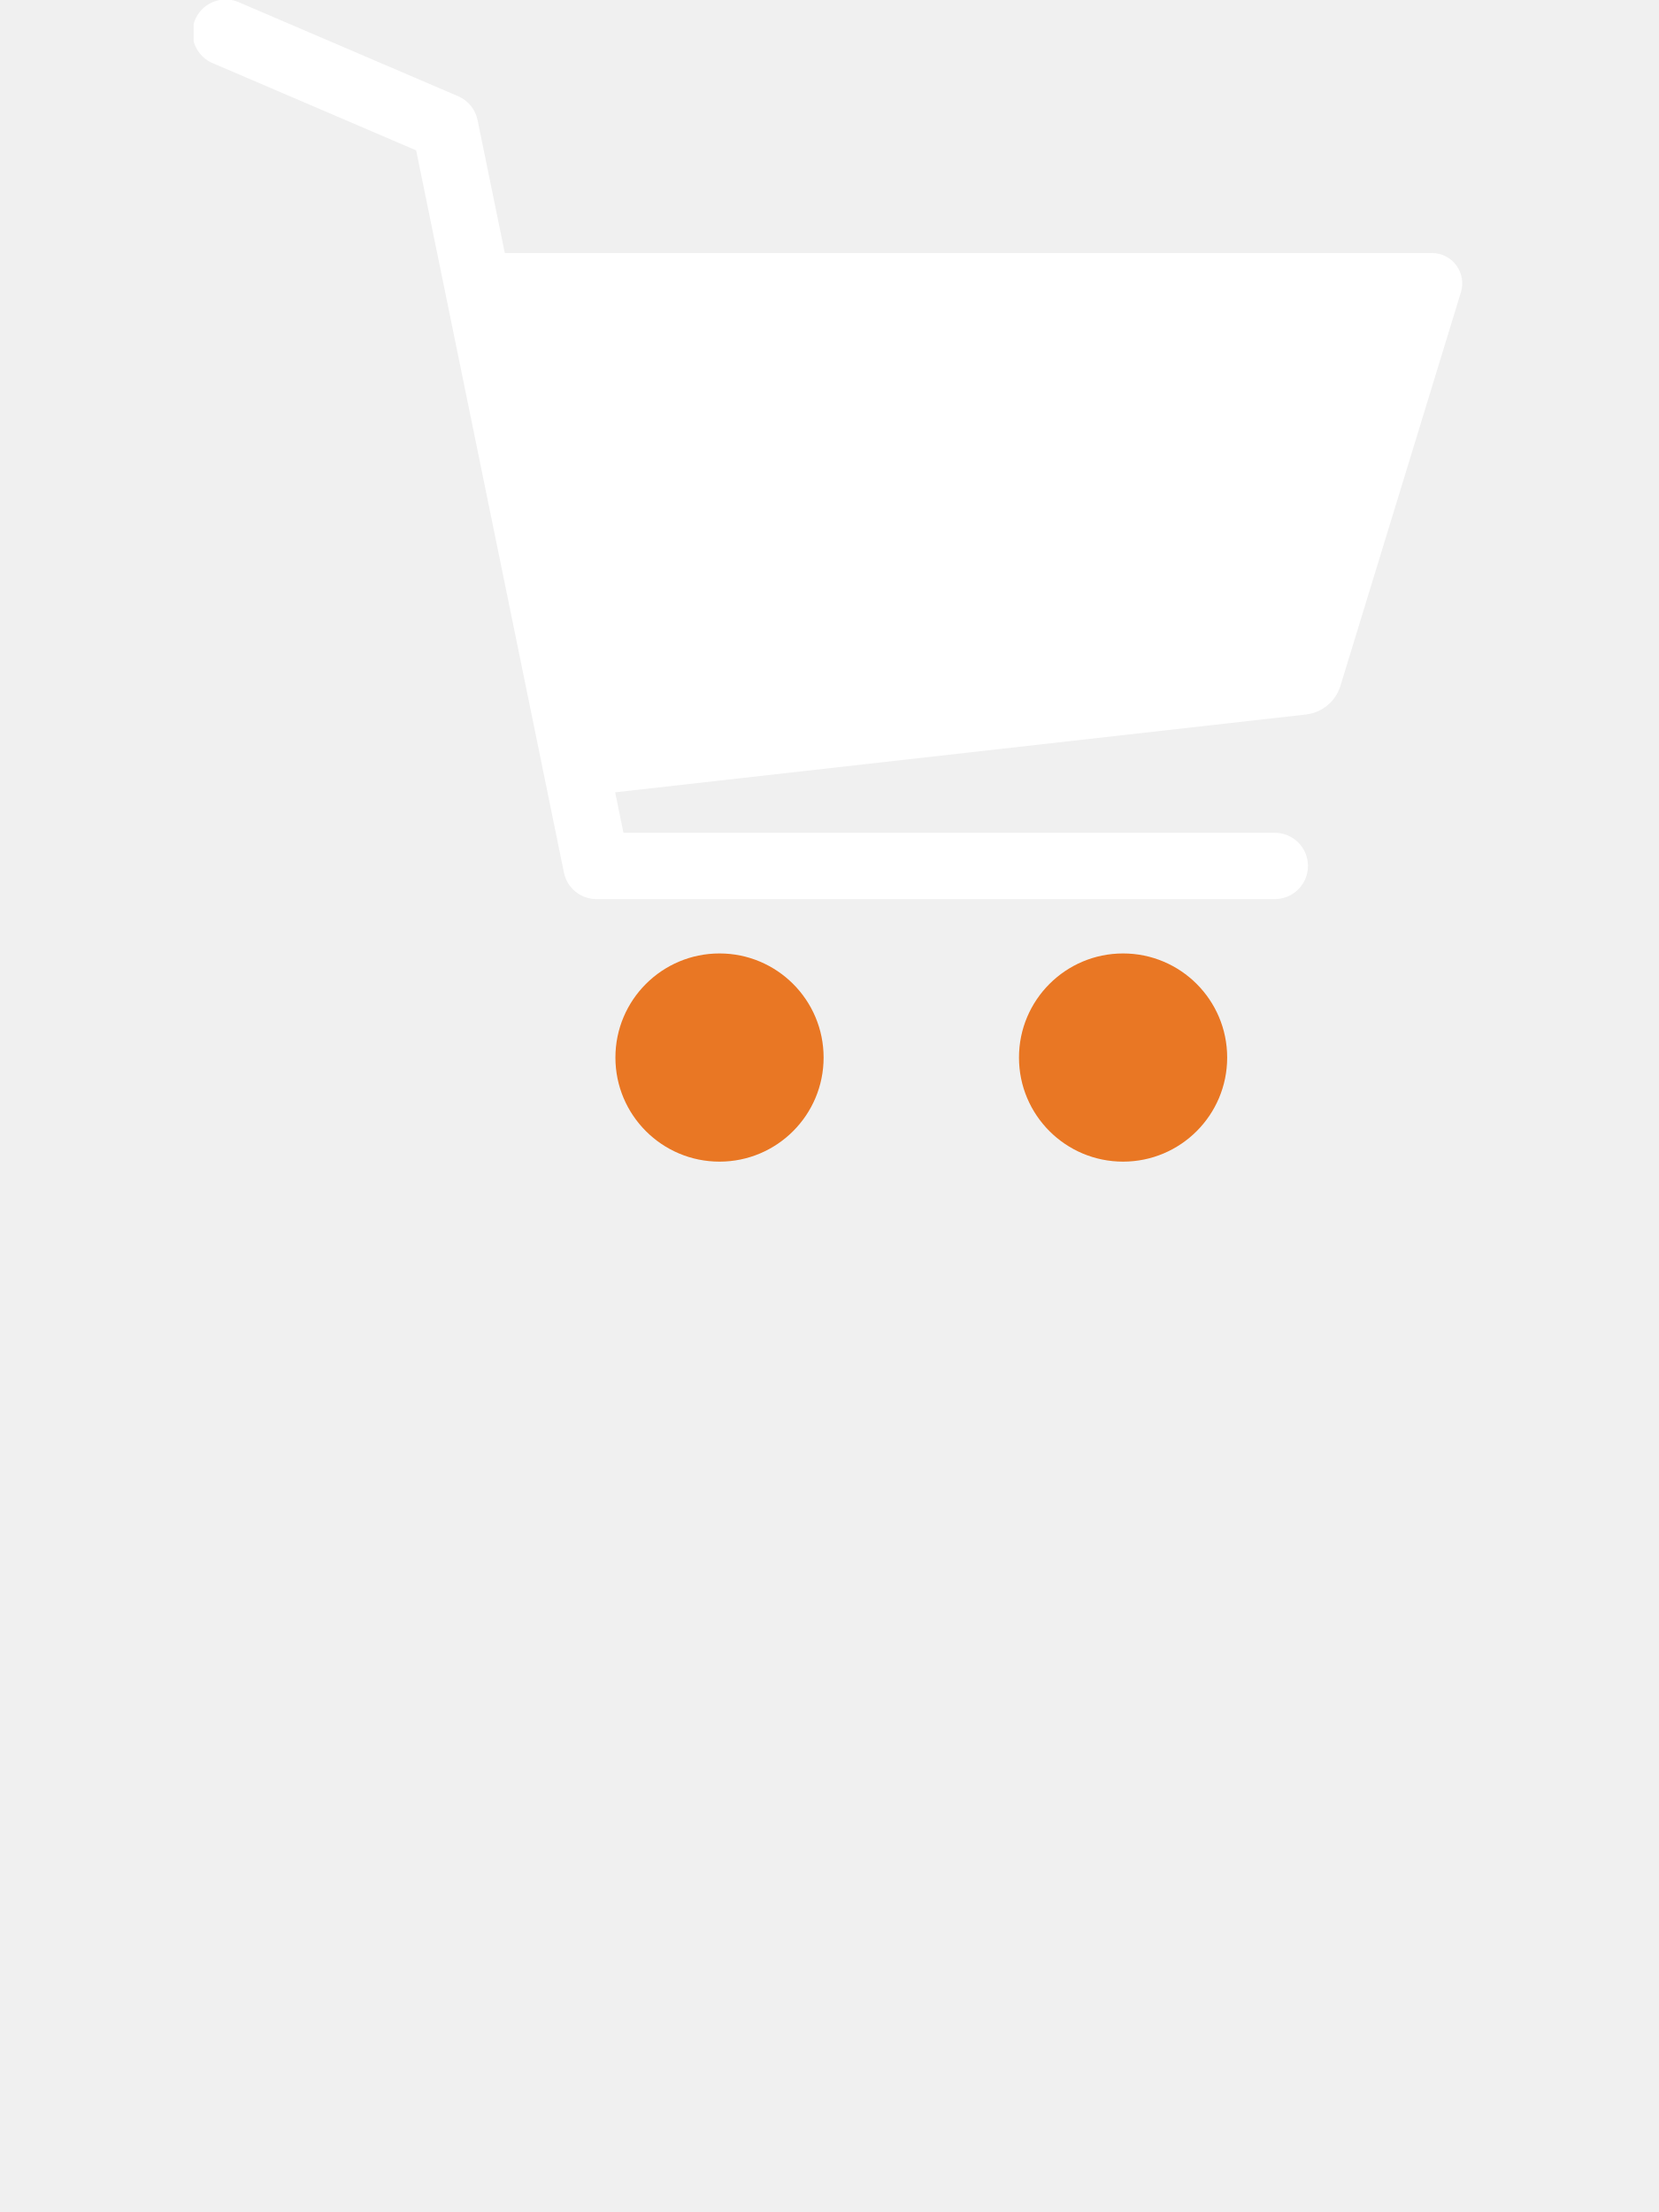
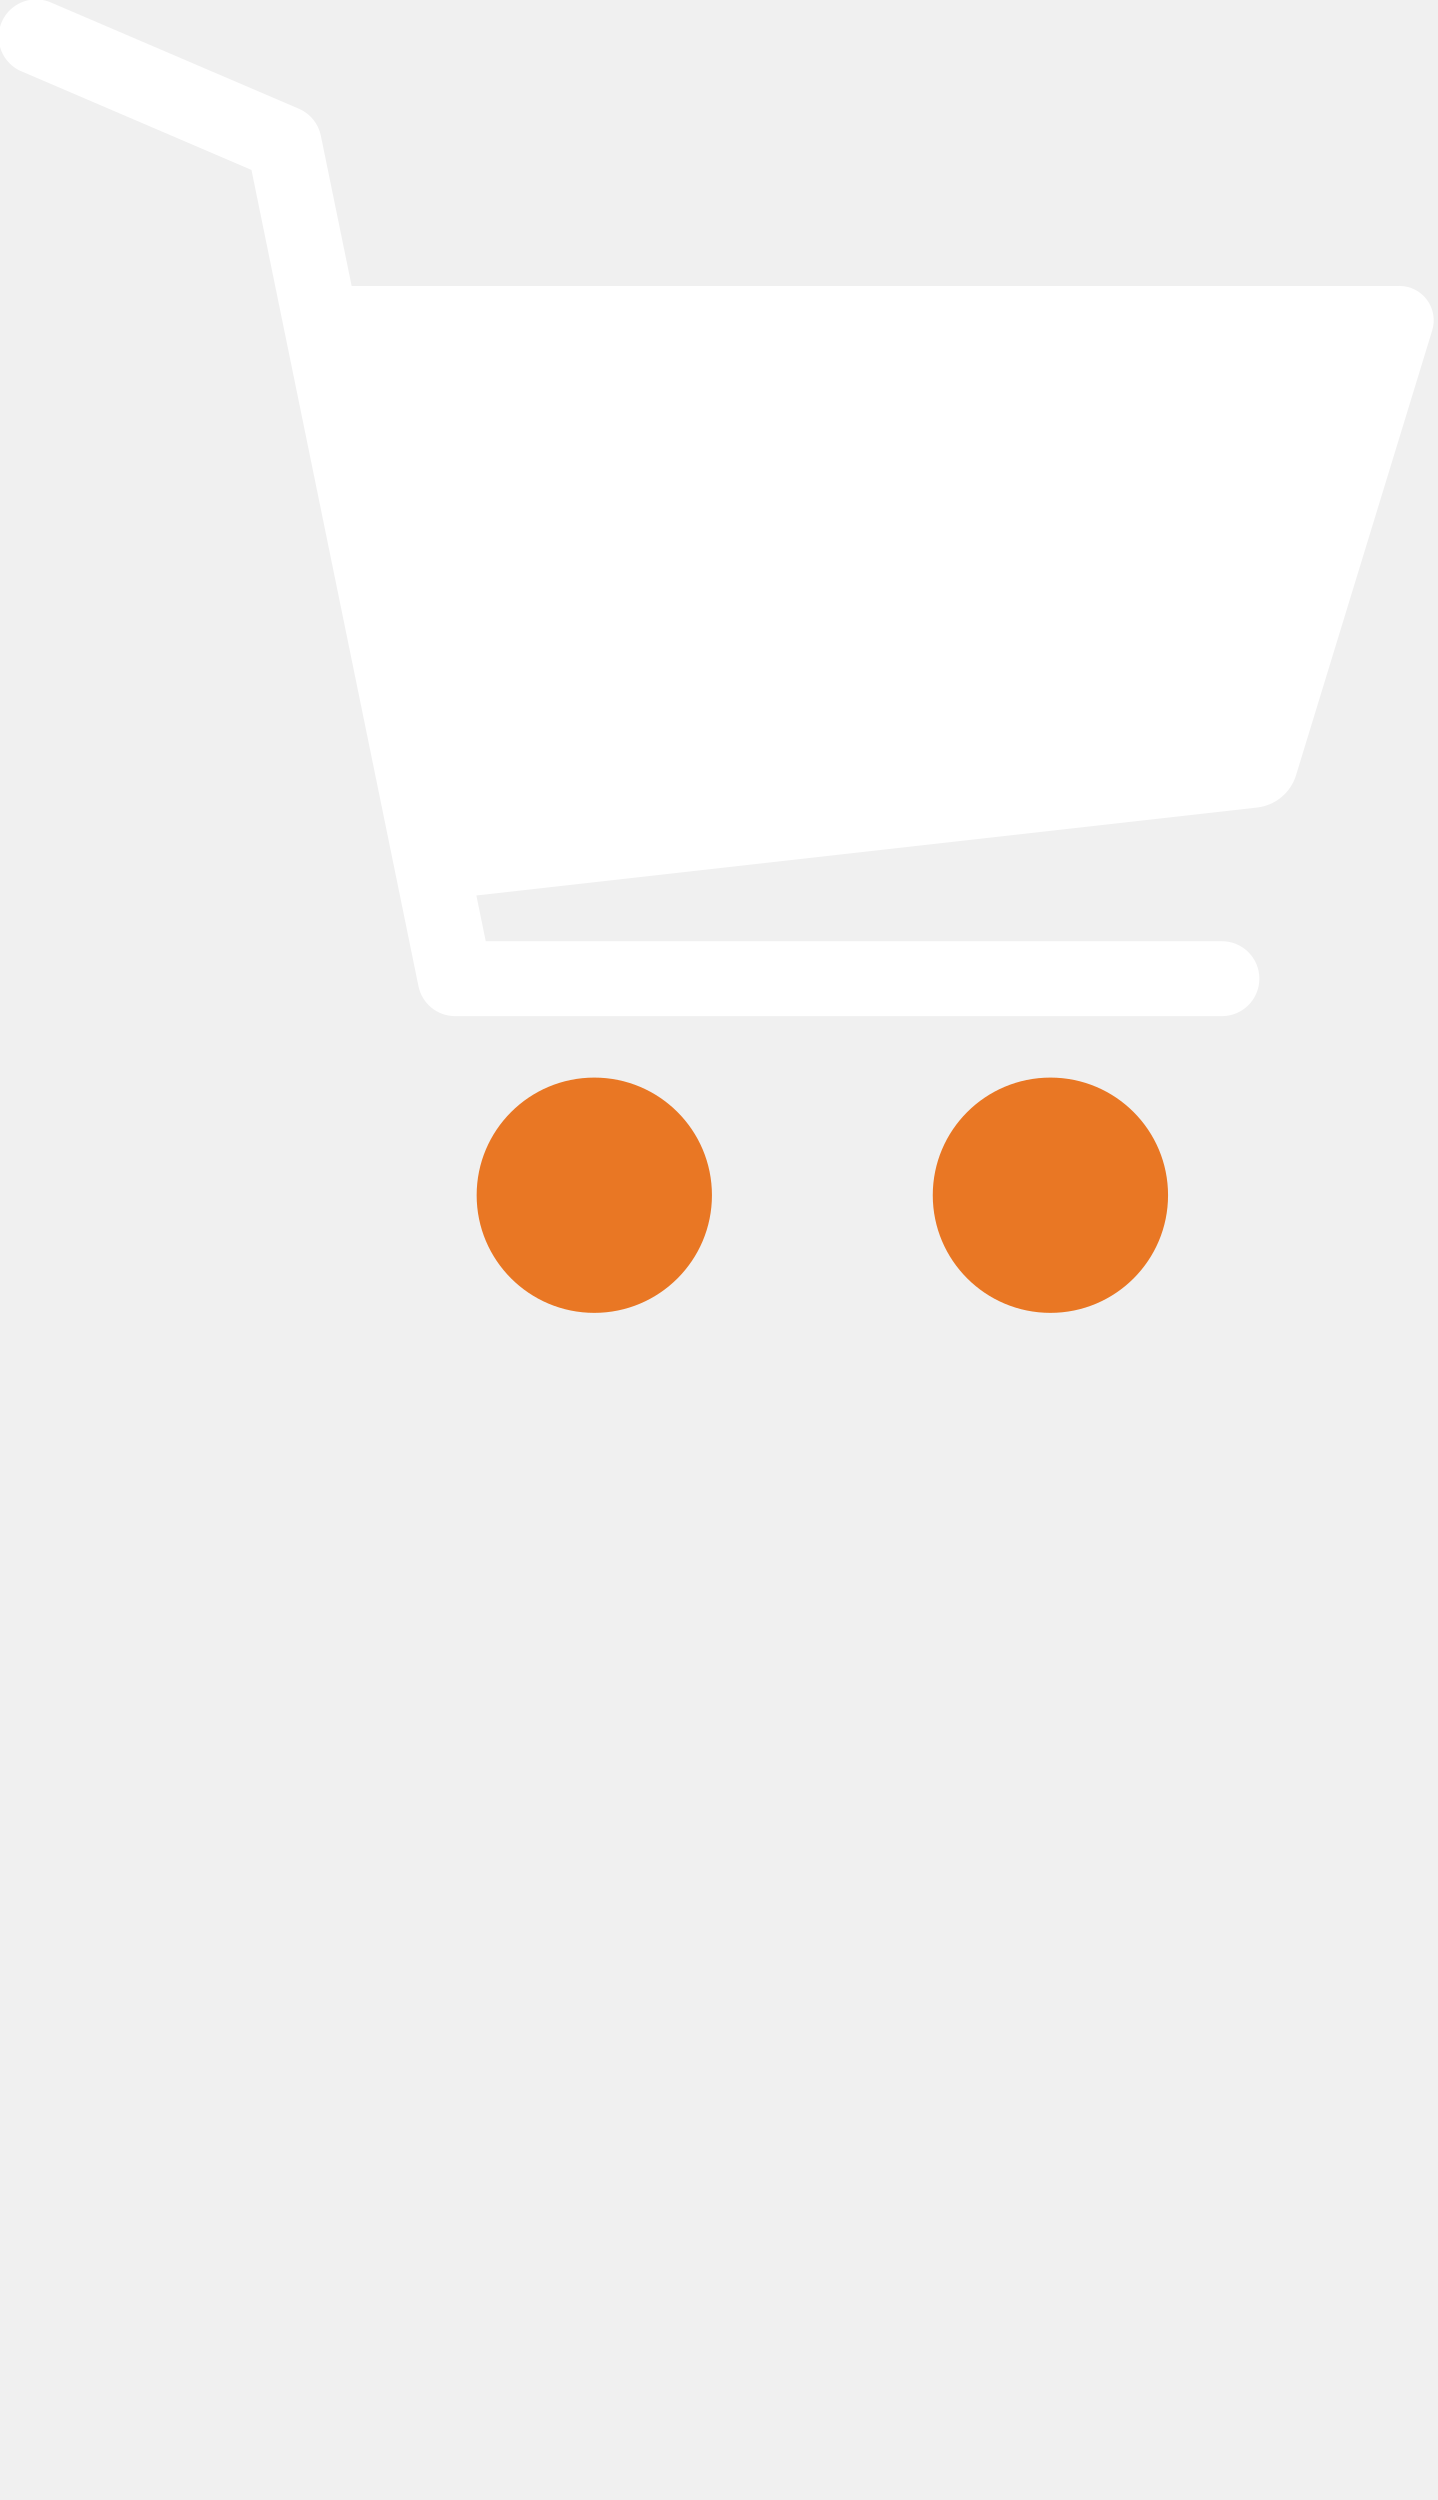
- <svg xmlns="http://www.w3.org/2000/svg" id="Component_186_1" data-name="Component 186 – 1" width="90" height="120" viewBox="0 0 122.738 213.5">
+ <svg xmlns="http://www.w3.org/2000/svg" id="Component_186_1" data-name="Component 186 – 1" height="213.5" viewBox="0 0 122.738 213.5" style="width:100%; height:100%">
  <defs>
    <clipPath id="clip-path">
      <rect id="Rectangle_491" data-name="Rectangle 491" width="122.441" height="112.121" fill="#1e2b3b" />
    </clipPath>
  </defs>
  <g id="Group_1210" data-name="Group 1210">
    <g id="Group_1209" data-name="Group 1209" clip-path="url(#clip-path)">
      <path id="Path_3562" data-name="Path 3562" d="M119.5,24.426H30.031L27.4,11.593a3.189,3.189,0,0,0-1.871-2.3L4.458.264A3.2,3.2,0,1,0,1.941,6.143l19.534,8.374L23.5,24.426,34.3,77.2l1.436,7.024a3.2,3.2,0,0,0,3.131,2.559H104.35a3.2,3.2,0,0,0,0-6.4H41.482l-.8-3.906,66.671-7.51a3.943,3.943,0,0,0,3.33-2.763L122.31,28.222a2.935,2.935,0,0,0-2.8-3.8" transform="translate(0 -0.004)" fill="#fff" />
      <path id="Path_3563" data-name="Path 3563" d="M408.984,901.922a10.047,10.047,0,1,0,10.047,10.047,10.047,10.047,0,0,0-10.047-10.047" transform="translate(-358.231 -809.896)" fill="#e97724" />
      <path id="Path_3564" data-name="Path 3564" d="M790.7,901.922a10.047,10.047,0,1,0,10.047,10.047A10.047,10.047,0,0,0,790.7,901.922" transform="translate(-700.995 -809.896)" fill="#e97724" />
    </g>
  </g>
</svg>
